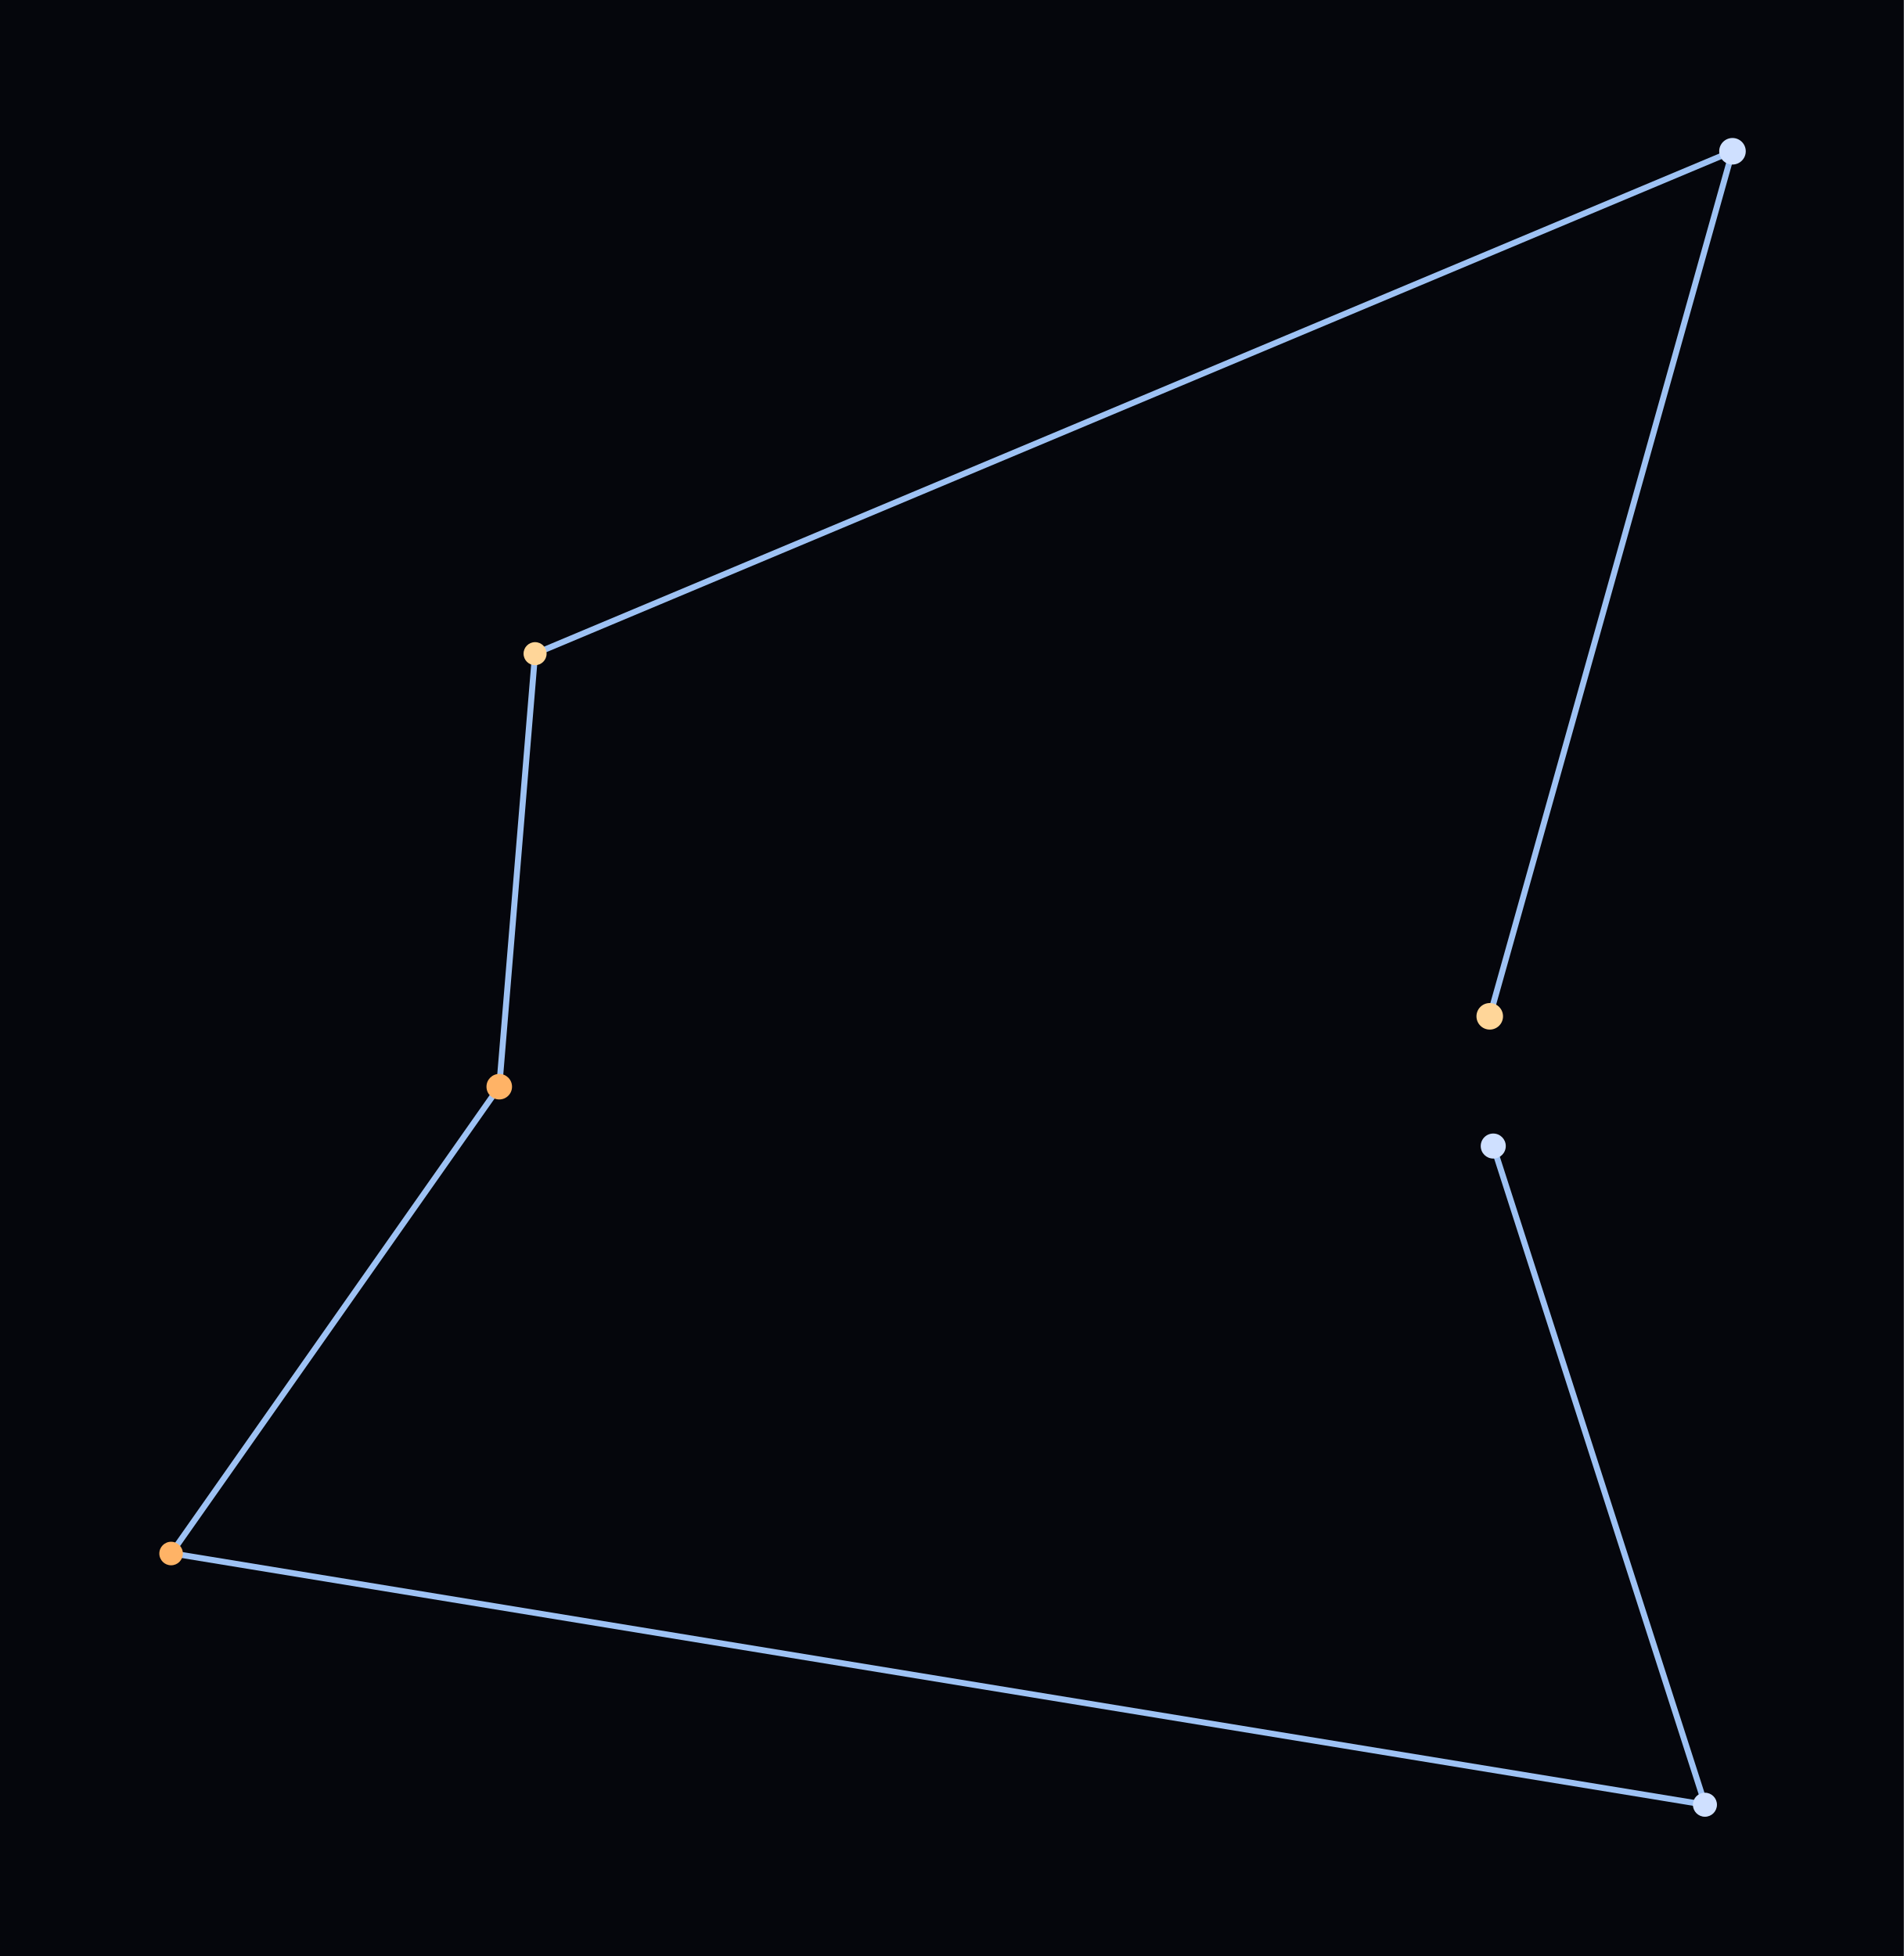
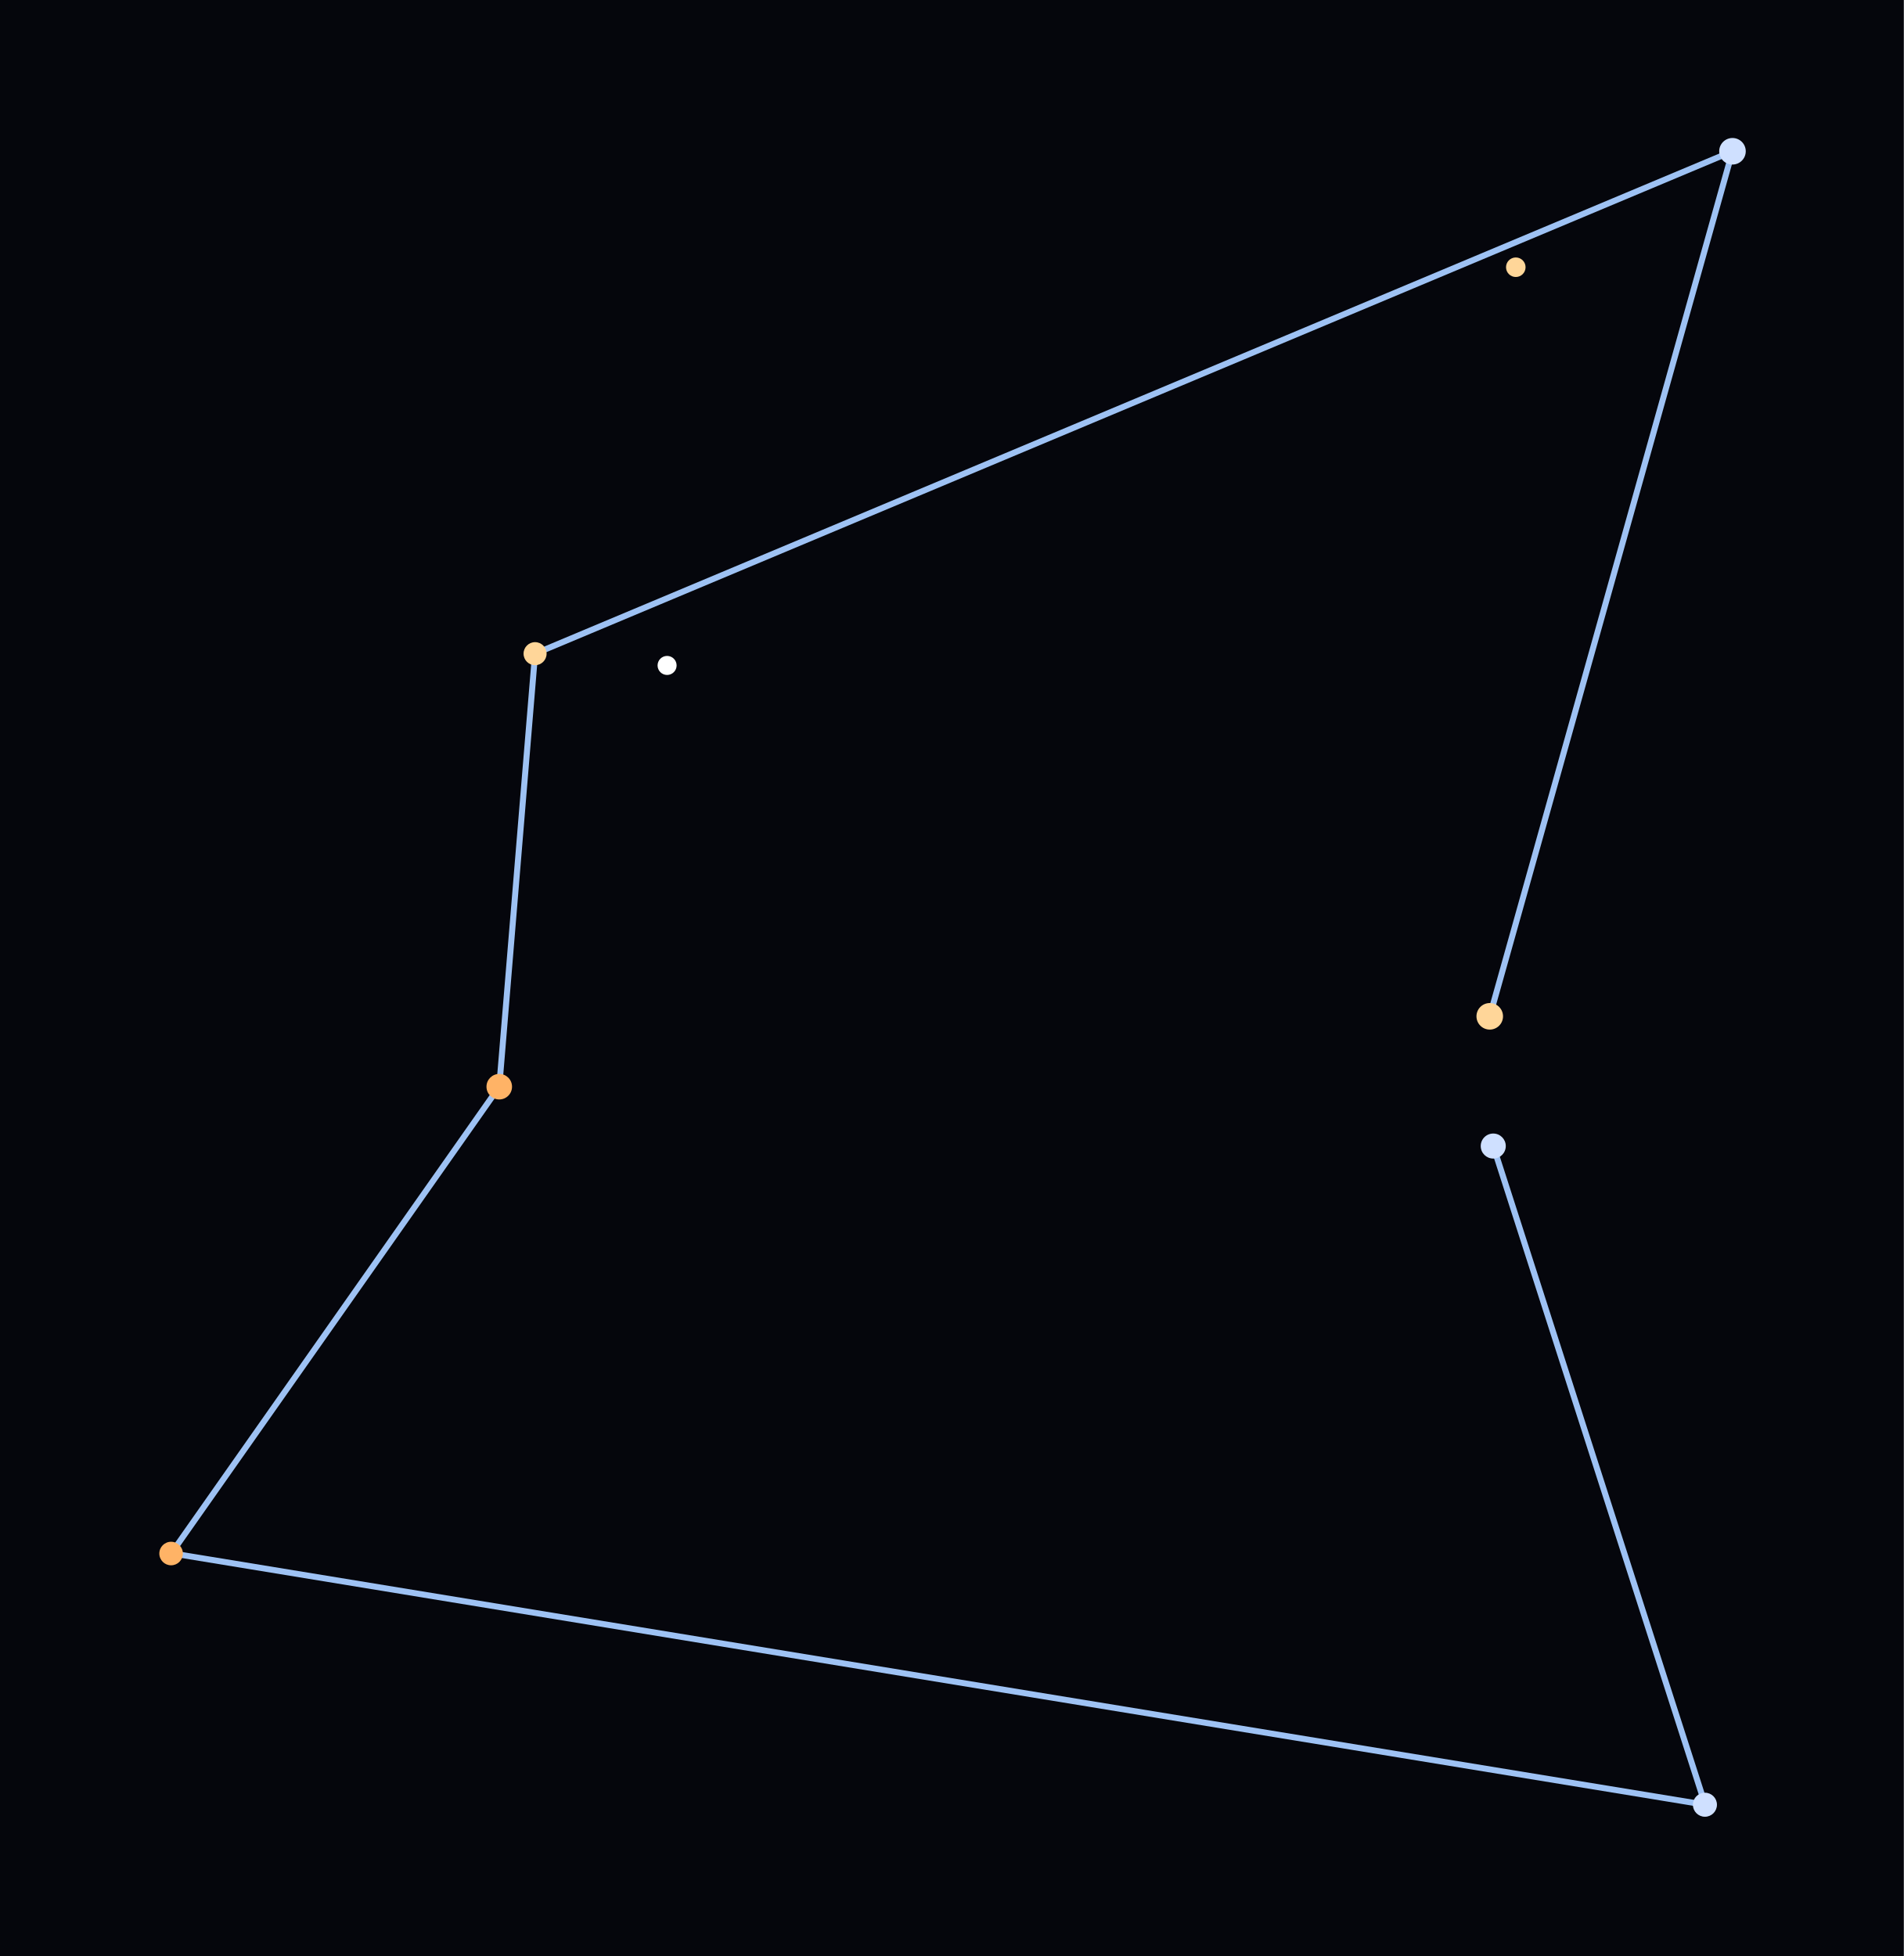
<svg xmlns="http://www.w3.org/2000/svg" viewBox="0 0 760 781" font-family="Audiowide, Segoe UI, sans-serif">
  <rect width="760" height="781" fill="#05060c" />
  <polyline class="fig-line" points="596.1,457.6 680.7,720.6 68.4,620.2 199.3,433.9 213.6,261.0 691.6,60.4 594.7,405.8" fill="none" stroke="#a6ccff" stroke-width="2.4" stroke-opacity="0.95" stroke-linejoin="round" data-seq="85267,85727,82363,83081,83153,85792,85258" />
  <circle class="star" cx="596.1" cy="457.6" r="5.0" fill="#cfe0ff" data-name="HIP 85267" data-meta="mag 3.31" data-vid="85267" />
  <circle class="star" cx="680.6" cy="720.6" r="4.8" fill="#cfe0ff" data-name="HIP 85727" data-meta="mag 3.6" data-vid="85727" />
  <circle class="star" cx="68.3" cy="620.3" r="4.7" fill="#ffb366" data-name="HIP 82363" data-meta="mag 3.77" data-vid="82363" />
  <circle class="star" cx="199.3" cy="433.9" r="5.1" fill="#ffb366" data-name="HIP 83081" data-meta="mag 3.12" data-vid="83081" />
  <circle class="star" cx="213.6" cy="261.0" r="4.6" fill="#ffd699" data-name="HIP 83153" data-meta="mag 4.06" data-vid="83153" />
  <circle class="star" cx="691.6" cy="60.4" r="5.3" fill="#cfe0ff" data-name="HIP 85792" data-meta="mag 2.84" data-vid="85792" />
  <circle class="star" cx="594.7" cy="405.8" r="5.3" fill="#ffd699" data-name="HIP 85258" data-meta="mag 2.84" data-vid="85258" />
+   <circle class="star" cx="266.3" cy="265.7" r="3.8" fill="#ffffff" data-name="HIP 83431" data-meta="mag 5.27" data-vid="83431" />
+   <circle class="star" cx="502.2" cy="-137.5" r="3.7" fill="#fff2cc" data-name="HIP 84720" data-meta="mag 5.47" data-vid="84720" />
+   <circle class="star" cx="564.6" cy="-86.7" r="3.9" fill="#cfe0ff" data-name="HIP 85079" data-meta="mag 5.21" data-vid="85079" />
+   <circle class="star" cx="605.1" cy="106.7" r="3.9" fill="#ffd699" data-name="HIP 85312" data-meta="mag 5.19" data-vid="85312" />
+   <circle class="star" cx="617.9" cy="-185.9" r="3.8" fill="#cfe0ff" data-name="HIP 85389" data-meta="mag 5.28" data-vid="85389" />
+   <circle class="star" cx="748.2" cy="-145.5" r="4.3" fill="#cfe0ff" data-name="HIP 86092" data-meta="mag 4.56" data-vid="86092" />
+   <circle class="star" cx="784.3" cy="342.9" r="3.9" fill="#ffffff" data-name="HIP 86305" data-meta="mag 5.25" data-vid="86305" />
+   <circle class="star" cx="818.4" cy="32.3" r="4.1" fill="#ffffff" data-name="HIP 86486" data-meta="mag 4.76" data-vid="86486" />
+   <circle class="star" cx="874.0" cy="180.0" r="3.9" fill="#fff2cc" data-name="Cervantes" data-meta="mag 5.12" data-vid="86796" />
+   <text class="star-label" x="881.9" y="184.0" fill="#cfe0ff" font-size="13" font-weight="bold" data-vid="86796">Cervantes</text>
+   <circle class="star" cx="1207.3" cy="73.6" r="4.8" fill="#cfe0ff" data-name="HIP 88714" data-meta="mag 3.65" data-vid="88714" />
</svg>
